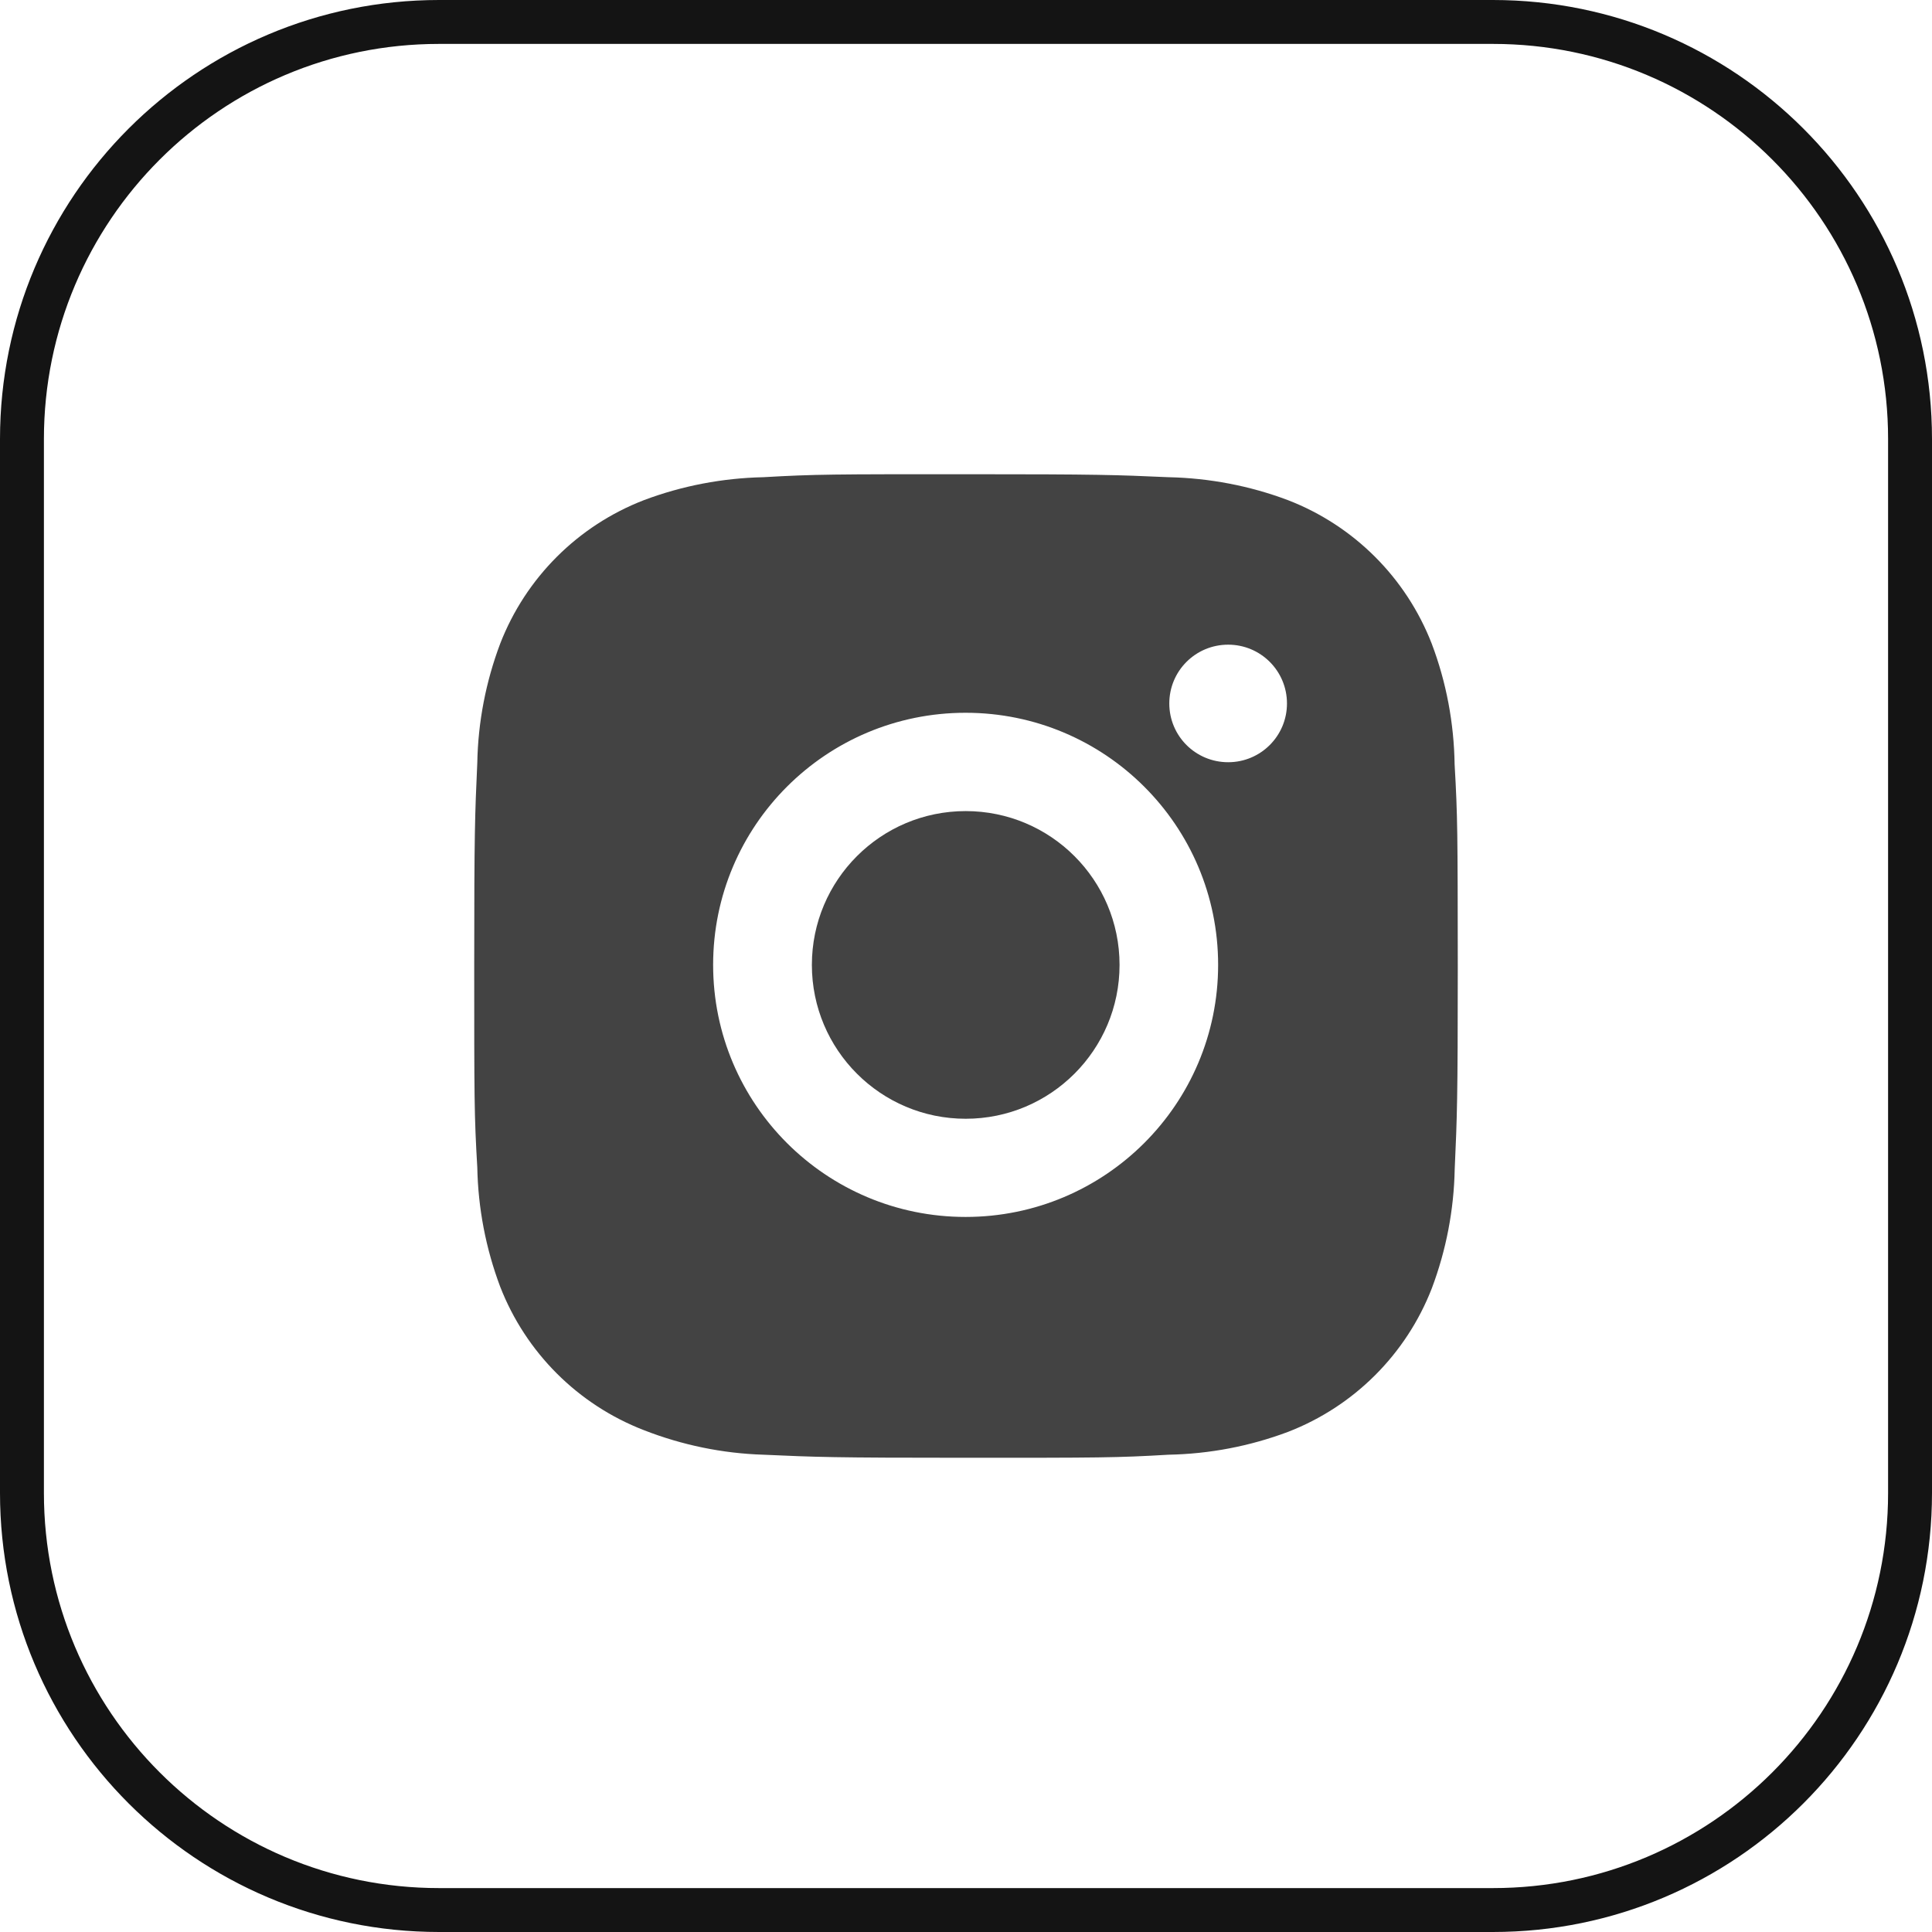
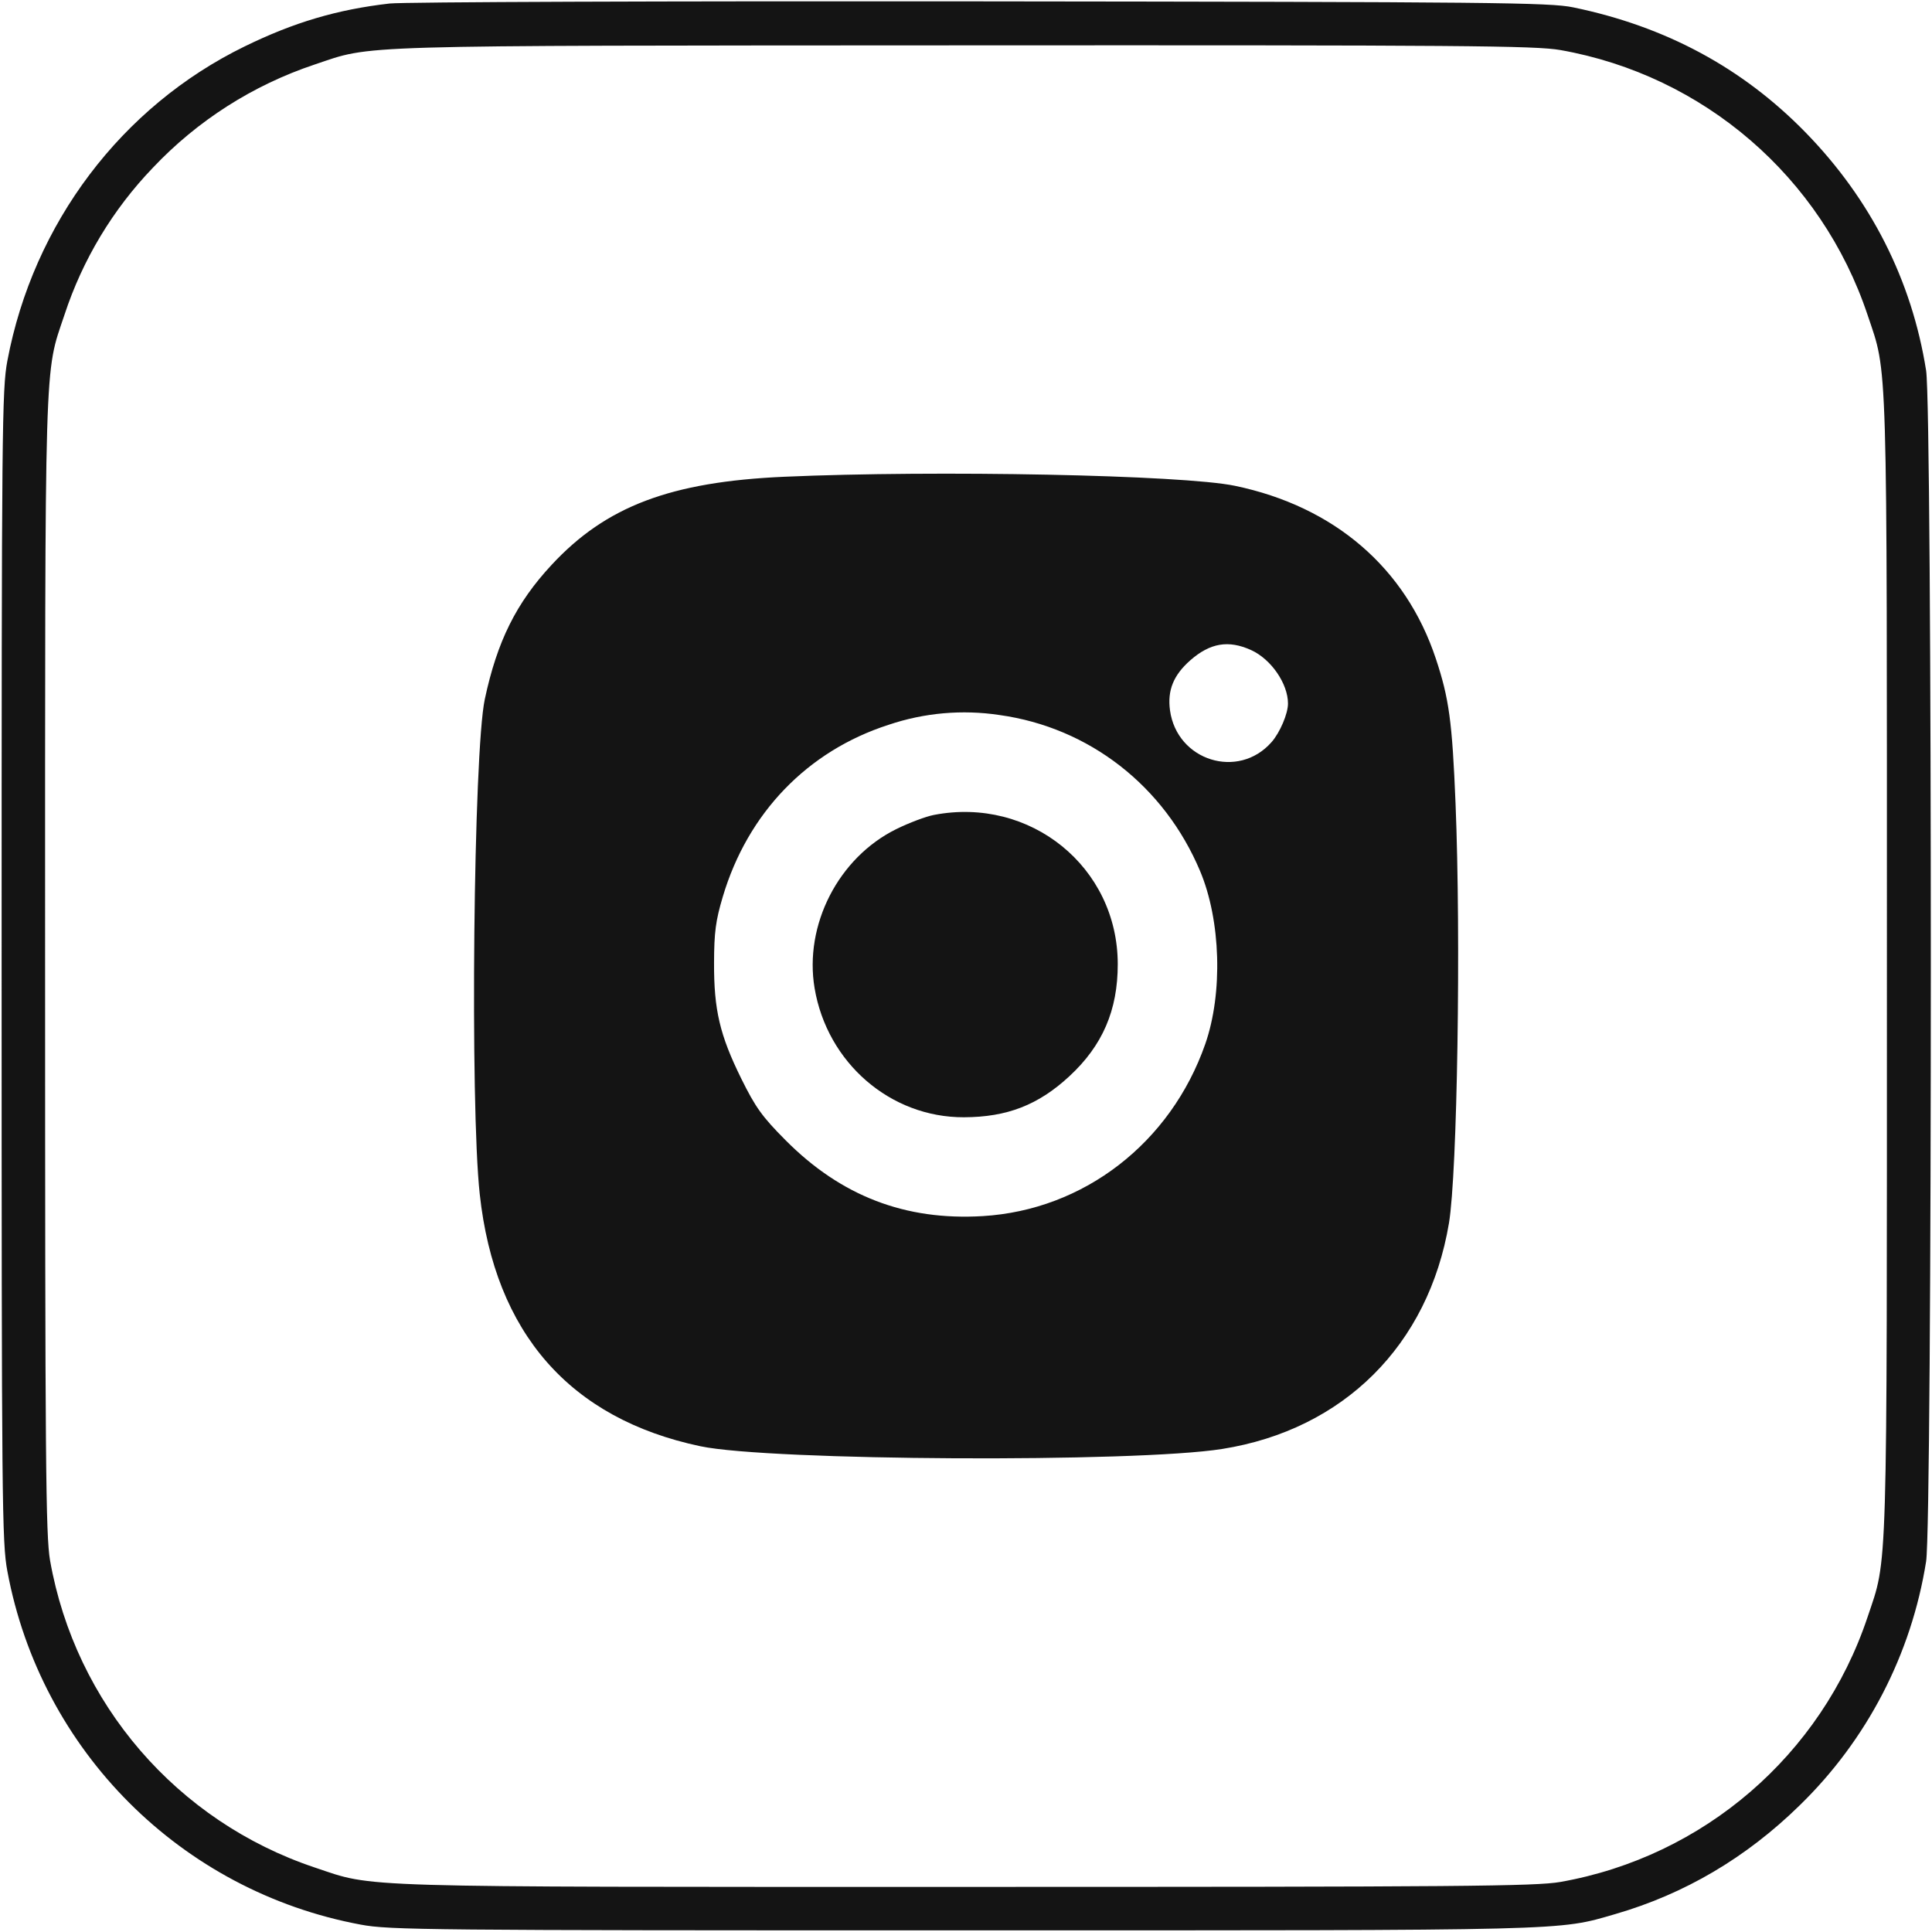
- <svg xmlns="http://www.w3.org/2000/svg" width="44" height="44" viewBox="0 0 44 44" fill="none">
-   <g opacity="0.8">
-     <path d="M33.128 17.412C33.114 16.471 32.94 15.539 32.607 14.66C32.023 13.158 30.835 11.971 29.331 11.39C28.462 11.063 27.543 10.888 26.612 10.868C25.416 10.815 25.036 10.8 21.999 10.8C18.961 10.8 18.572 10.8 17.384 10.868C16.455 10.888 15.536 11.063 14.666 11.39C13.162 11.971 11.973 13.158 11.391 14.66C11.064 15.528 10.887 16.445 10.87 17.373C10.816 18.569 10.8 18.948 10.8 21.98C10.8 25.013 10.8 25.4 10.87 26.587C10.888 27.516 11.064 28.433 11.391 29.303C11.974 30.803 13.162 31.991 14.667 32.572C15.533 32.91 16.452 33.101 17.385 33.13C18.583 33.184 18.962 33.2 22 33.2C25.038 33.2 25.427 33.2 26.615 33.13C27.544 33.112 28.463 32.937 29.334 32.61C30.838 32.028 32.026 30.841 32.609 29.34C32.936 28.471 33.112 27.555 33.13 26.625C33.184 25.43 33.2 25.051 33.2 22.017C33.197 18.985 33.197 18.6 33.128 17.412ZM21.991 27.715C18.814 27.715 16.241 25.146 16.241 21.974C16.241 18.802 18.814 16.233 21.991 16.233C25.166 16.233 27.742 18.802 27.742 21.974C27.742 25.146 25.166 27.715 21.991 27.715ZM27.971 17.359C27.228 17.359 26.63 16.761 26.63 16.021C26.63 15.28 27.228 14.682 27.971 14.682C28.711 14.682 29.31 15.28 29.31 16.021C29.31 16.761 28.711 17.359 27.971 17.359Z" fill="#141414" />
-     <path d="M21.993 25.479C23.928 25.479 25.497 23.91 25.497 21.975C25.497 20.041 23.928 18.472 21.993 18.472C20.058 18.472 18.49 20.041 18.49 21.975C18.49 23.91 20.058 25.479 21.993 25.479Z" fill="#141414" />
-   </g>
-   <rect x="0.5" y="0.5" width="43" height="43" rx="9.5" stroke="#141414" />
+ <svg xmlns="http://www.w3.org/2000/svg" width="44" height="44" fill="none">
+   <path d="M8.873.08c-1.195.137-2.177.428-3.303.978C2.767 2.427.758 5.088.168 8.216.045 8.866.037 9.74.037 22c0 12.26.008 13.134.131 13.784a10.052 10.052 0 0 0 8.048 8.048c.65.123 1.521.131 13.711.131 13.955 0 13.542.011 14.859-.371 1.581-.458 2.982-1.284 4.198-2.474a9.916 9.916 0 0 0 2.882-5.558c.143-.907.143-26.213 0-27.12-.325-2.056-1.259-3.9-2.748-5.426C39.681 1.543 37.931.601 35.826.167 35.292.057 34.021.044 22.33.031 15.231.023 9.176.045 8.873.08m26.665 1.06a9.029 9.029 0 0 1 6.994 6.031c.462 1.379.441.68.441 14.829 0 14.149.021 13.45-.441 14.829a9.029 9.029 0 0 1-6.994 6.031c-.571.099-2.234.113-13.538.113-14.149 0-13.45.021-14.829-.441a9.029 9.029 0 0 1-6.031-6.994c-.099-.571-.113-2.234-.113-13.538 0-14.149-.021-13.45.441-14.829A8.79 8.79 0 0 1 3.482 3.82a8.975 8.975 0 0 1 3.682-2.35c1.347-.451.621-.43 14.771-.437 11.382-.006 13.031.007 13.603.107m-17.681 9.718c-2.585.115-4.056.672-5.293 2.005-.808.869-1.241 1.74-1.523 3.061-.257 1.203-.339 9.224-.115 11.273.344 3.162 2.051 5.112 5.024 5.74 1.579.334 9.905.377 11.885.062 2.765-.439 4.698-2.365 5.164-5.142.191-1.14.275-6.49.15-9.56-.076-1.868-.148-2.393-.45-3.3-.688-2.066-2.311-3.461-4.574-3.933-1.187-.248-6.8-.36-10.268-.206m10.636 3.947c.455.206.84.765.84 1.218 0 .231-.183.661-.374.878-.757.862-2.155.425-2.313-.723-.062-.455.078-.801.461-1.139.452-.397.871-.468 1.386-.234m-5.731 1.479c2.042.284 3.753 1.614 4.569 3.553.473 1.124.522 2.782.118 3.94-.787 2.252-2.765 3.781-5.069 3.919-1.765.106-3.226-.457-4.49-1.729-.532-.535-.684-.747-1.007-1.4-.49-.993-.625-1.566-.621-2.64.002-.695.037-.96.198-1.501.568-1.912 1.93-3.325 3.78-3.92a5.383 5.383 0 0 1 2.522-.222m-1.495 2.276c-.182.035-.566.18-.854.322-1.317.649-2.104 2.183-1.861 3.624.287 1.7 1.727 2.945 3.401 2.939.983-.003 1.695-.28 2.4-.933.757-.7 1.104-1.505 1.103-2.555-.001-2.21-1.991-3.823-4.189-3.397" fill="#141414" fill-rule="evenodd" />
</svg>
